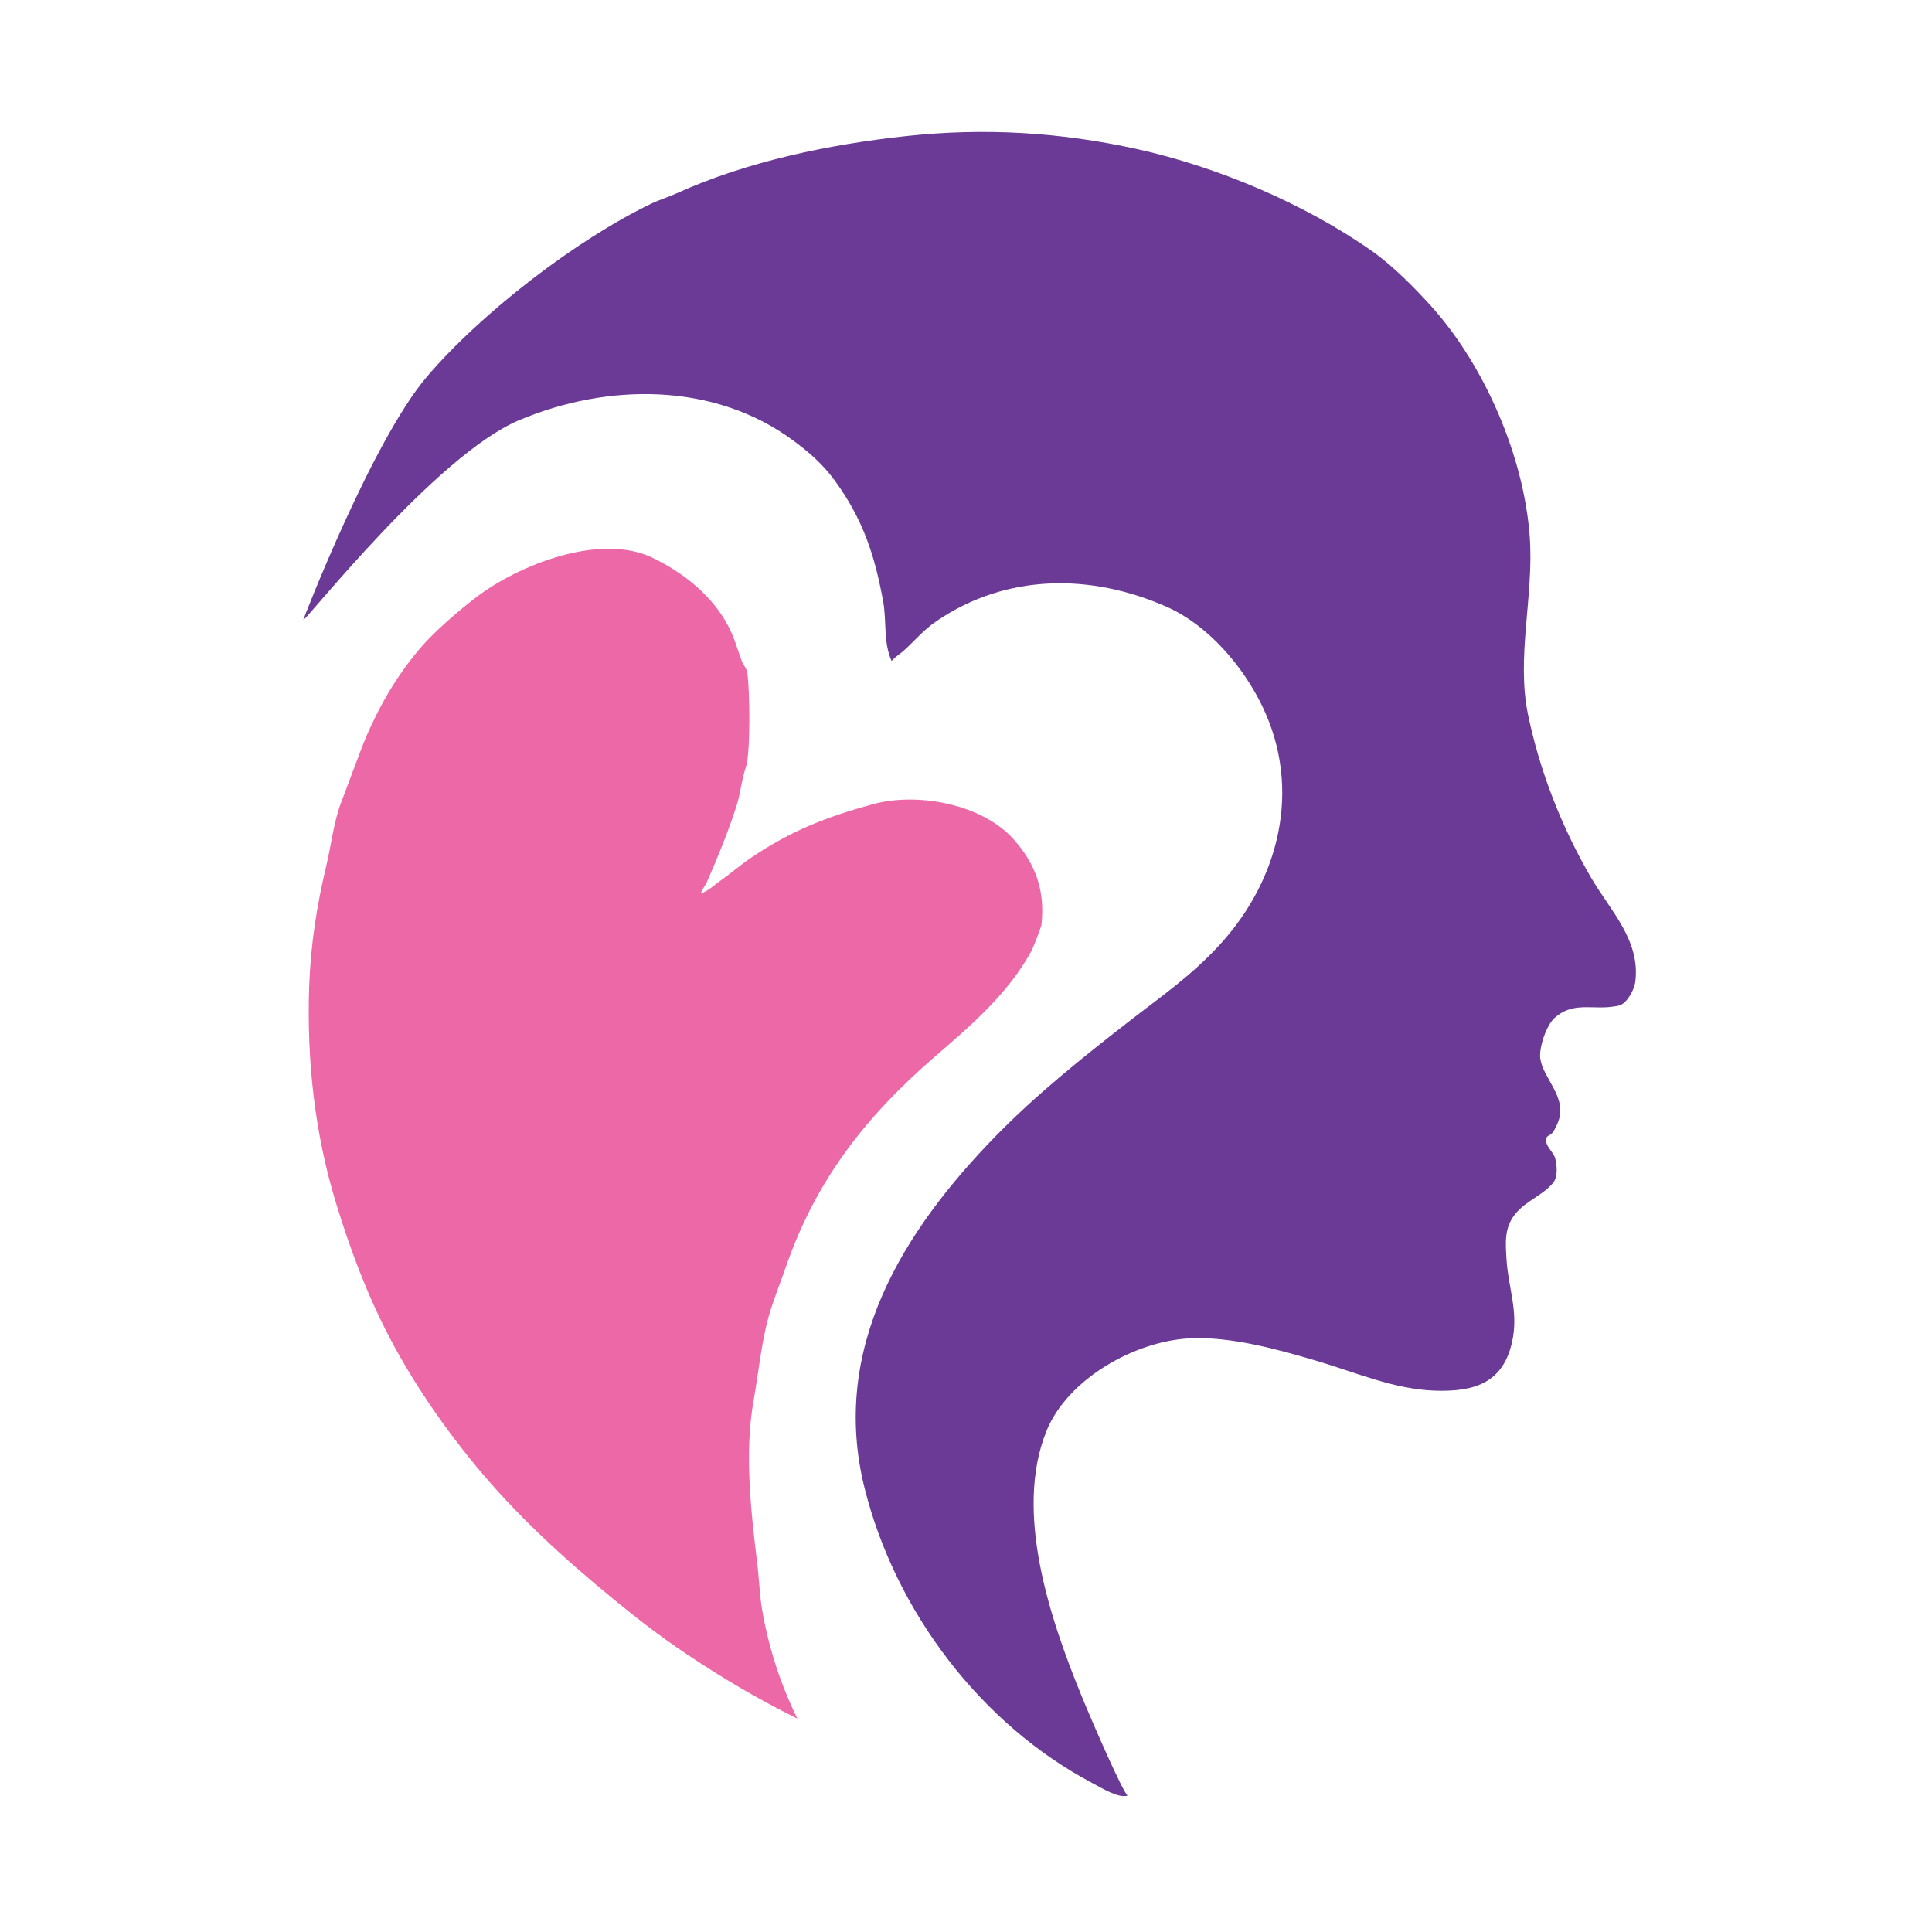
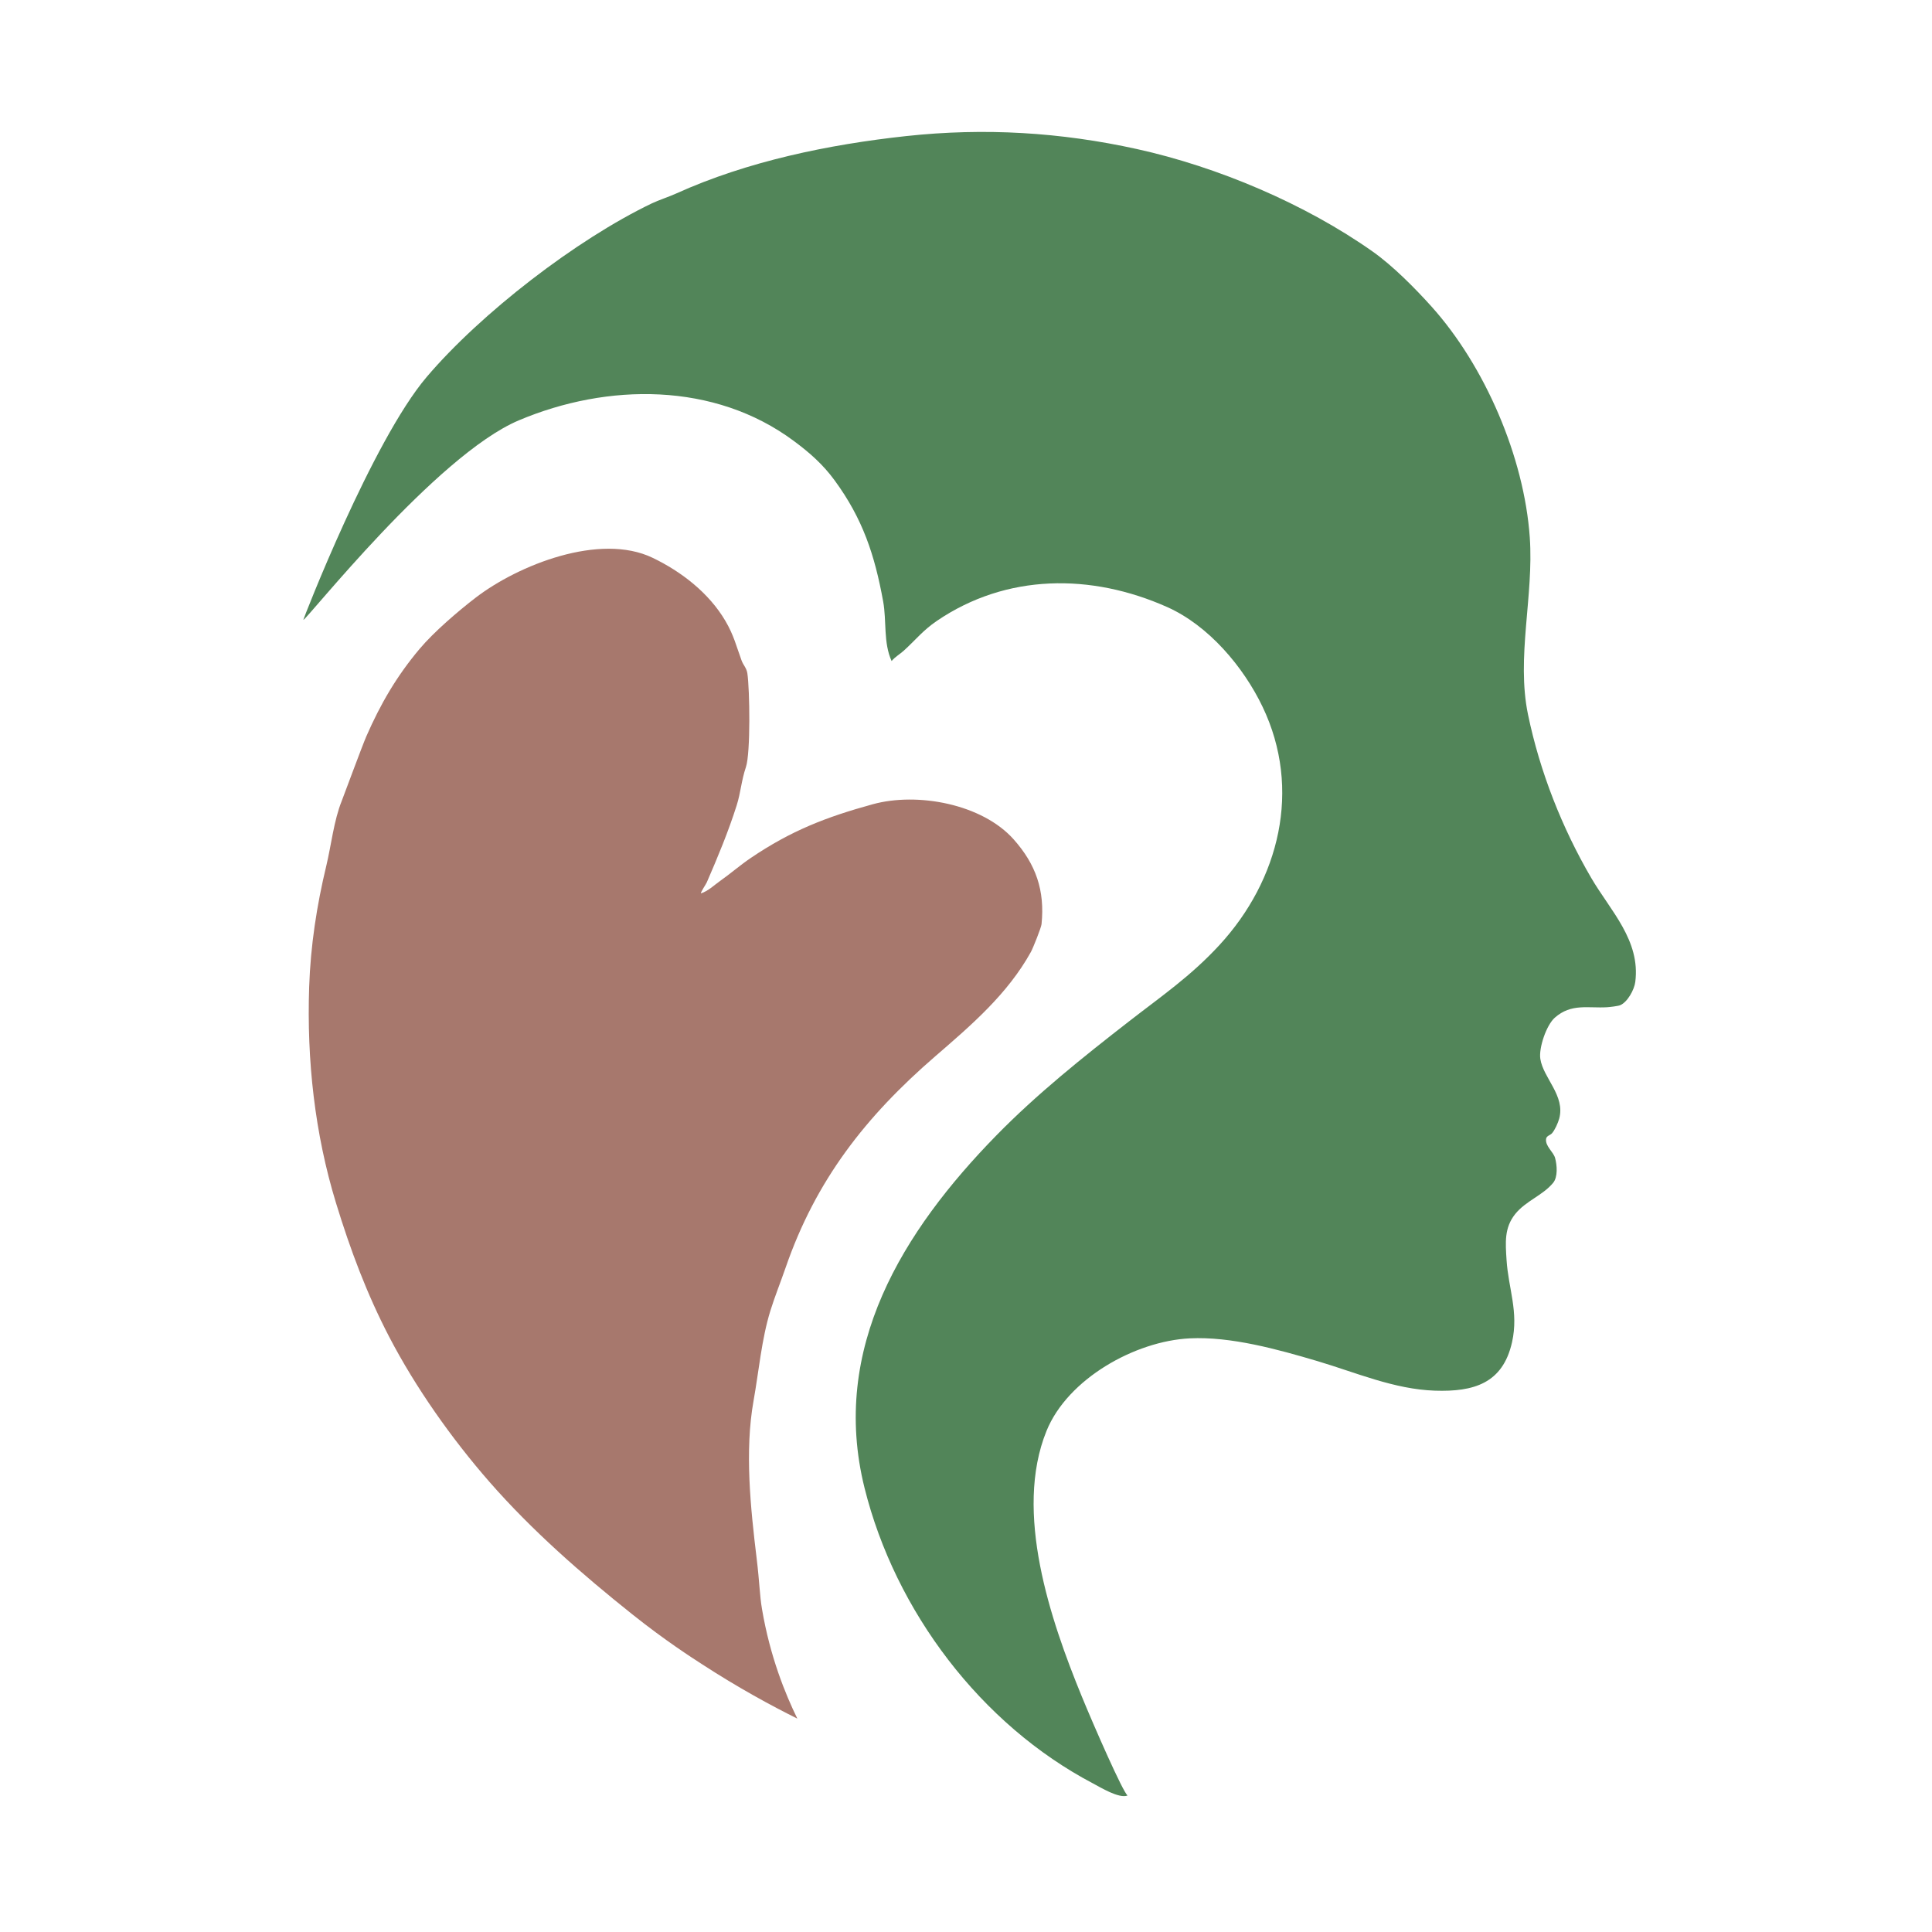
<svg xmlns="http://www.w3.org/2000/svg" id="a" viewBox="0 0 5192 5192">
  <defs>
    <style>
            .b {
-                 fill: #ed68a7;
+                 fill: #a7786d;
            }

            .c {
-                 fill: #6b3a96;
+                 fill: #528559;
            }

            .d {
                fill: none;
            }
        </style>
  </defs>
  <rect class="d" width="5192" height="5192" />
  <path class="c" d="M3846.543,823.284c143.846,159.931,249.338,404.49,264.54,620.704,11.08,157.575-36.634,322.301-4.766,476.195,31.848,153.794,91.647,305.106,169.866,439.039,51.625,88.396,132.779,167.789,118.411,279.688-2.657,20.689-20.813,54.207-40.601,62.452-5.817,2.424-27.652,4.979-35.169,5.441-50.443,3.104-96.333-11.111-140.535,28.139-22.791,20.237-43.327,81.27-38.852,110.642,7.853,51.54,67.433,99.01,50.763,160.401-3.141,11.567-11.667,30.904-19.604,39.72-4.885,5.426-14.883,6.472-15.809,15.558-1.967,19.312,19.891,34.472,24.3,50.632,5.267,19.303,7.88,51.076-5.444,67.103-28.087,33.784-73.487,48.329-101.661,83.48-29.853,37.247-26.244,77.119-23.316,123.375,4.886,77.213,32.968,139.397,14.797,220.905-24.815,111.309-103.461,133.895-207.079,130.487-109.965-3.617-213.192-49.047-316.947-79.746-105.493-31.213-231.4-66.272-342.045-60.844-146.841,7.204-328.223,108.594-385.087,248.924-88.331,217.981,10.63,507.844,94.543,712.628,33.354,81.399,110.945,258.202,123.367,266.965-22.586,9.222-73.869-22.407-92.656-32.282-301.54-158.491-531.801-463.191-614.215-794.208-93.53-375.666,103.719-691.198,353.798-946.94,109.48-111.959,233.117-210.666,355.931-306.163,88.489-68.806,166.684-121.966,243.931-205.793,161.066-174.786,222.026-418.798,115.985-640.388-51.447-107.506-145.043-218.456-256.545-268.116-203.729-90.737-431.4-90.224-618.744,37.262-37.646,25.618-56.317,50.453-88.746,79.9-10.632,9.654-23.592,16.711-32.852,28.011-22.514-49.167-13.167-107.599-22.69-159.994-22.765-125.243-54.904-222.358-130.426-325.475-31.676-43.25-66.812-74.077-109.599-105.89-213.552-158.782-500.905-156.1-739.109-55.471-222.906,94.167-571.986,538.67-579.144,536.129-.706-.251,184.813-480.149,331.424-652.573,145.863-171.545,402.527-369.43,604.792-466.441,19.771-9.482,44.047-16.873,66.621-27.081,190.128-85.978,408.711-131.399,617.534-153.988,210.396-22.76,414.771-10.379,620.266,34.968,216.359,47.744,451.629,147.218,633.34,275.563,53.915,38.081,113.409,98.137,157.433,147.084Z" />
  <path class="b" d="M1883.771,2400.87c20.043-6.708,34.215-21.277,50.204-32.529,29.176-20.532,54.781-43.184,83.909-62.879,108.195-73.156,201.762-109.575,327.484-144.145,120.484-33.13,294.179-.644,378.709,94.383,59.772,67.195,84.148,137.216,74.936,227.862-.97,9.54-23.056,64.653-28.517,74.529-62.844,113.657-161.223,197.642-256.837,280.313-187.322,161.966-321.212,332.868-402.558,568.647-12.737,36.917-29.319,78.262-40.793,115.335-23.728,76.663-31.127,163.365-45.224,242.034-24.241,135.281-7.928,289.463,8.368,424.07,7.86,64.923,7.911,97.777,14.31,135.561,21.769,128.545,62.953,228.958,94.971,294.477-70.417-34.948-158.507-82.721-255.992-146.042-27.651-17.96-98.619-63.308-187.509-134.177-135.304-107.875-269.279-224.762-384.052-356.109-101.27-115.895-198.341-253.304-269.294-389.625-60.283-115.822-104.474-234.133-142.948-359.791-57.076-186.413-78.778-383.827-72.097-580.716,3.744-110.335,20.394-219.045,46.07-325.484,12.977-53.799,20.386-122.105,41.409-174.038,4.018-9.925,55.199-148.712,66.321-174.118,38.053-86.922,81.308-161.406,143.097-234.759,38.58-45.801,103.404-101.276,150.128-137.193,114.802-88.249,334.031-175.55,475.853-107.506,77.055,36.97,151.402,94.267,195.708,169.691,22.594,38.463,29.006,66.757,43.502,106.383,4.538,12.406,13.347,19.971,15.504,34.458,6.492,43.608,8.805,214.026-3.802,251.682-12.624,37.702-13.868,68.231-24.9,103.12-22.244,70.349-51.109,139.716-80.333,206.945-2.232,5.133-17.476,27.614-15.627,29.62Z" />
</svg>
